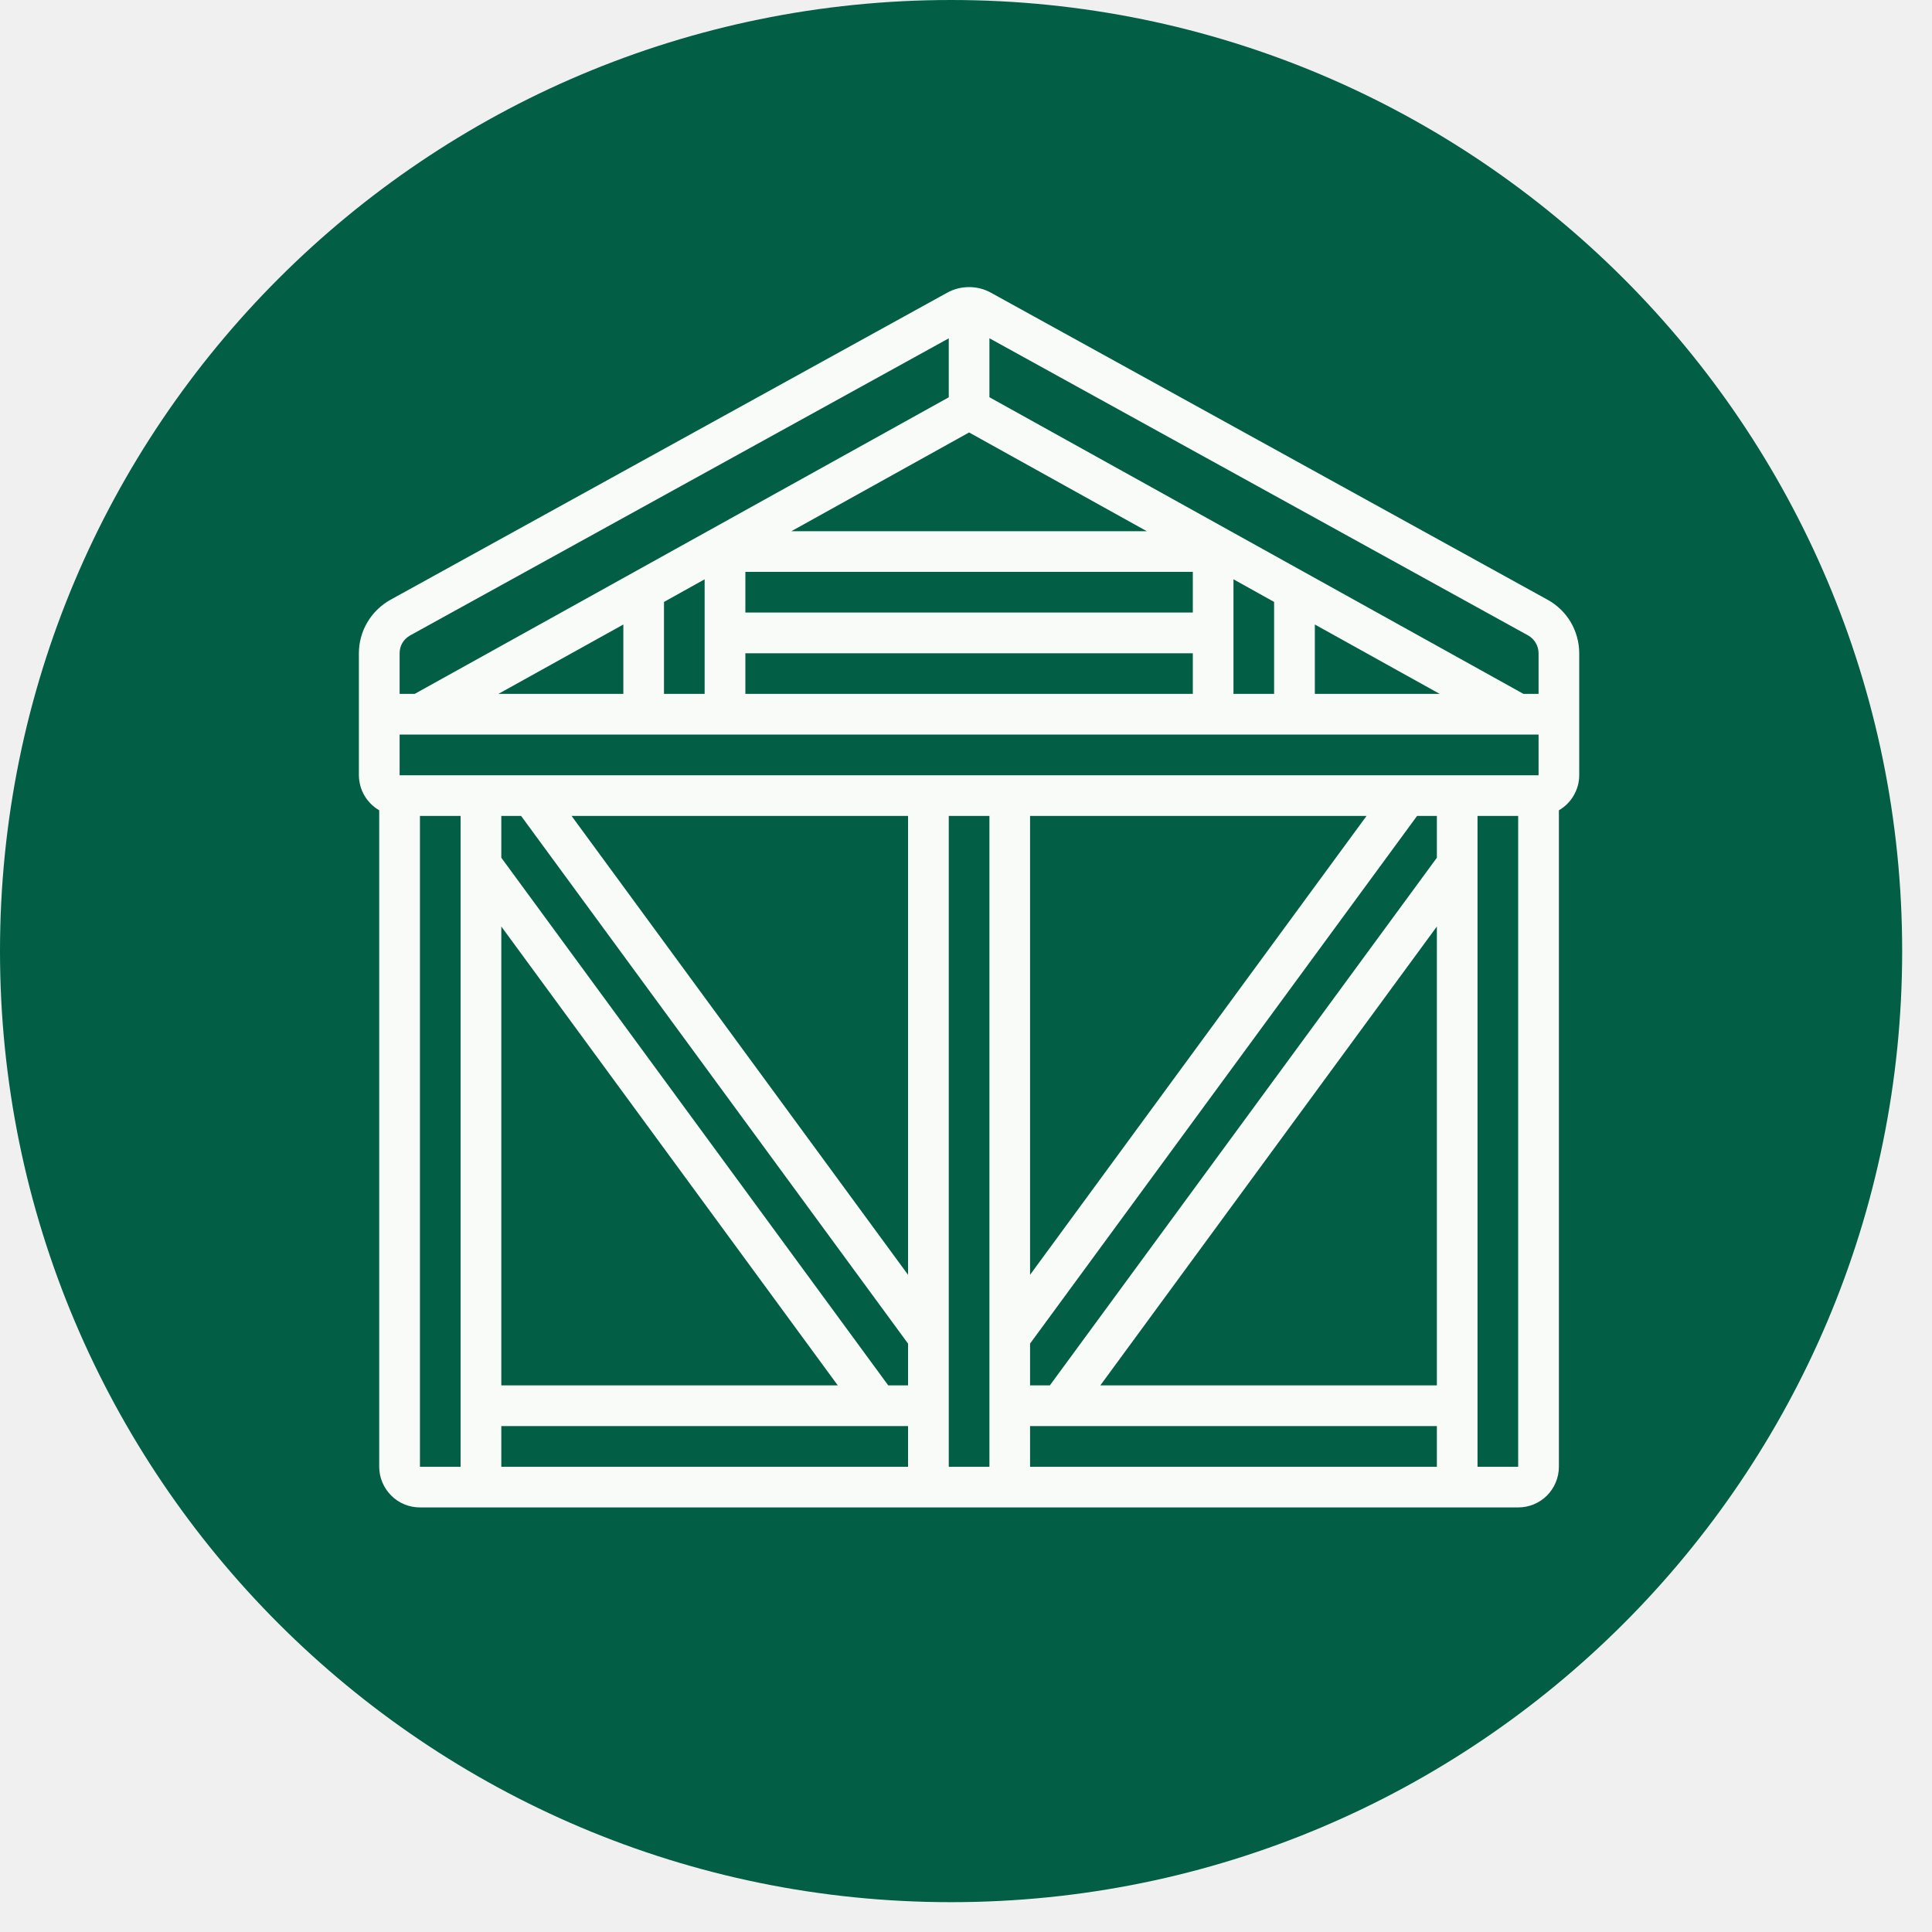
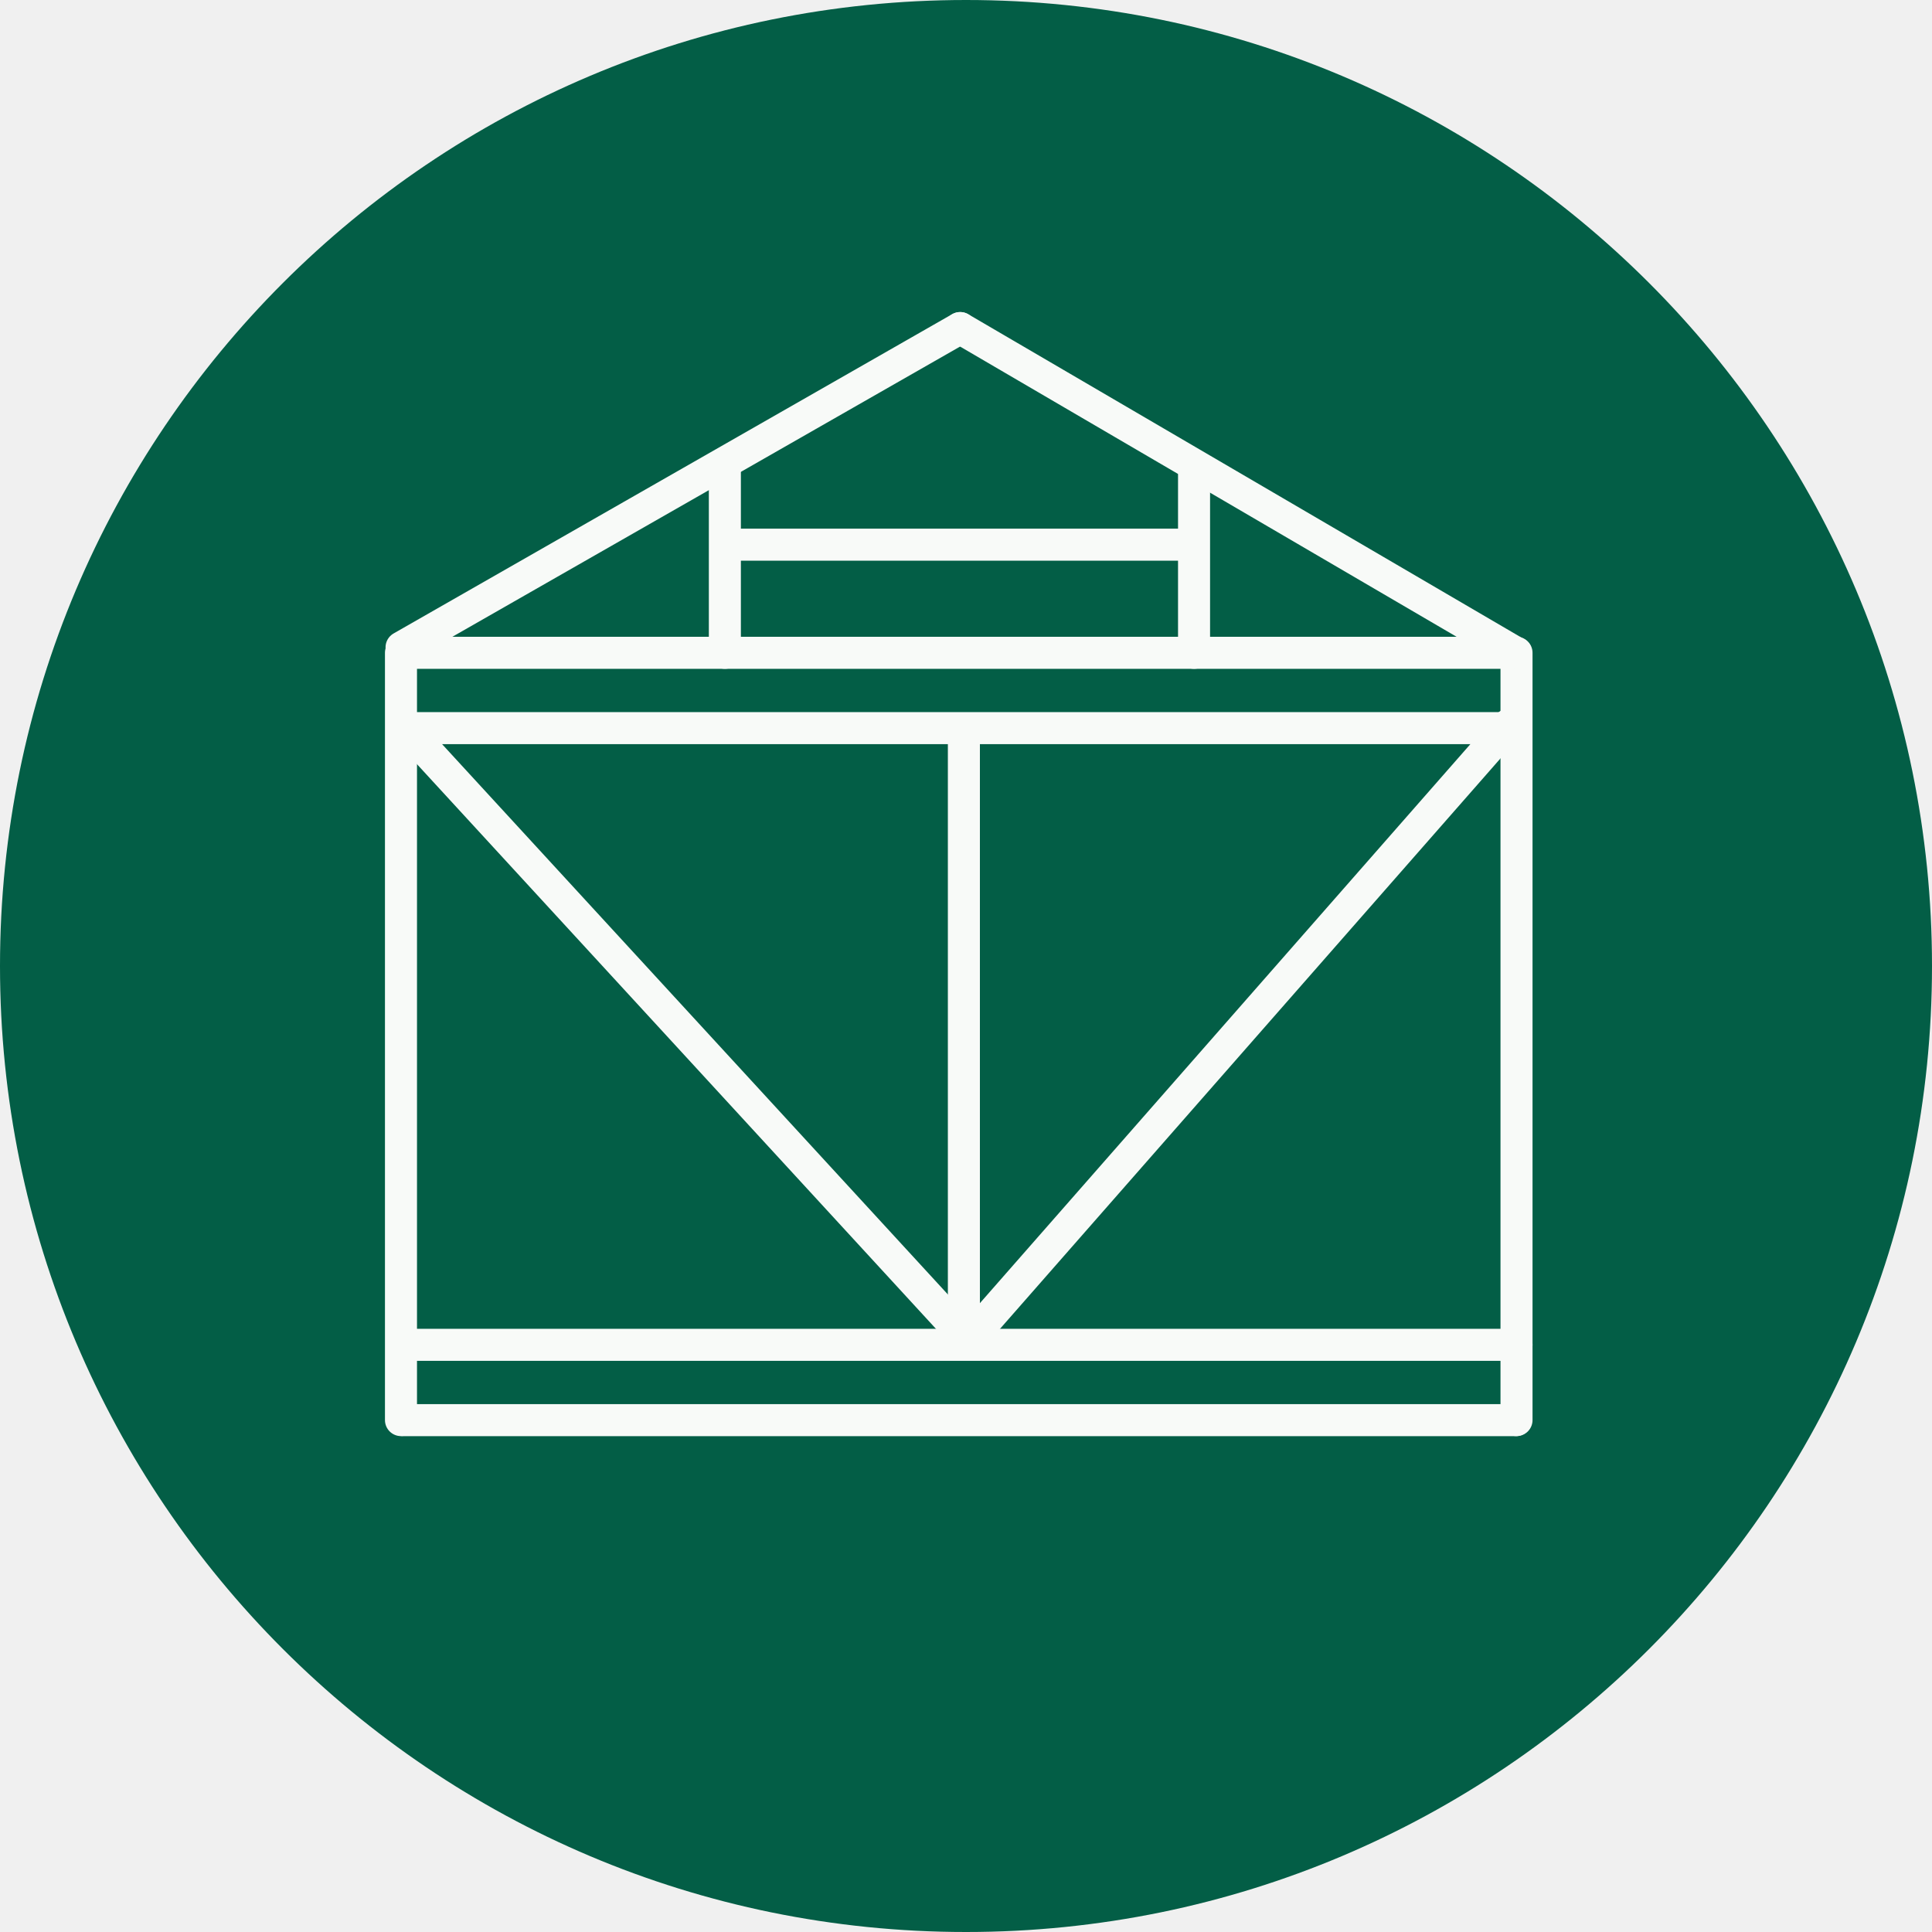
- <svg xmlns="http://www.w3.org/2000/svg" width="25" height="25" viewBox="0 0 25 25" fill="none">
-   <circle cx="12.307" cy="12.307" r="12.307" fill="#035E46" />
-   <g clip-path="url(#clip0_348_5566)">
-     <path d="M20.028 7.762L12.825 3.789C12.738 3.74 12.64 3.715 12.54 3.715C12.44 3.715 12.341 3.74 12.254 3.789L5.051 7.762C4.928 7.831 4.825 7.931 4.754 8.052C4.682 8.173 4.644 8.312 4.644 8.453V10.032C4.645 10.124 4.669 10.214 4.715 10.293C4.761 10.373 4.828 10.439 4.907 10.485V18.98C4.907 19.119 4.963 19.253 5.062 19.352C5.16 19.451 5.294 19.506 5.434 19.506H19.645C19.785 19.506 19.919 19.451 20.018 19.352C20.116 19.253 20.172 19.119 20.172 18.98V10.485C20.252 10.439 20.318 10.373 20.364 10.293C20.41 10.214 20.435 10.124 20.435 10.032V8.453C20.435 8.312 20.397 8.173 20.326 8.052C20.254 7.93 20.151 7.83 20.028 7.762ZM19.909 10.032H5.171V9.505H19.909V10.032ZM17.683 10.558L13.329 16.496V10.558H17.683ZM13.329 18.453H18.593V18.98H13.329V18.453ZM14.238 17.927L18.593 11.989V17.927H14.238ZM18.593 11.099L13.585 17.927H13.329V17.386L18.337 10.558H18.593V11.099ZM6.487 11.989L10.841 17.927H6.487V11.989ZM6.487 18.453H11.75V18.98H6.487V18.453ZM11.494 17.927L6.487 11.099V10.558H6.743L11.75 17.386V17.927H11.494ZM7.396 10.558H11.75V16.496L7.396 10.558ZM12.54 5.596L14.84 6.874H10.24L12.54 5.596ZM18.63 8.979H17.014V8.081L18.63 8.979ZM16.487 8.979H15.961V7.496L16.487 7.789V8.979ZM15.435 7.926H9.645V7.4H15.435V7.926ZM9.645 8.453H15.435V8.979H9.645V8.453ZM9.118 8.979H8.592V7.789L9.118 7.496V8.979ZM8.066 8.979H6.449L8.066 8.081V8.979ZM19.773 8.222C19.814 8.245 19.848 8.278 19.872 8.319C19.896 8.359 19.909 8.406 19.909 8.453V8.979H19.714L12.803 5.14V4.377L19.773 8.222ZM5.171 8.453C5.171 8.406 5.183 8.36 5.207 8.319C5.231 8.279 5.265 8.246 5.306 8.223L12.277 4.378V5.141L5.366 8.979H5.171V8.453ZM5.96 18.98H5.434V10.558H5.96V18.98ZM12.803 18.98H12.277V10.558H12.803V18.98ZM19.119 18.98V10.558H19.645V18.98H19.119Z" fill="#F8FBF8" />
-   </g>
-   <defs>
-     <clipPath id="clip0_348_5566">
-       <rect width="15.791" height="15.791" fill="white" transform="translate(4.64429 3.71484)" />
-     </clipPath>
-   </defs>
+ <svg xmlns="http://www.w3.org/2000/svg" width="53" height="53" viewBox="0 0 53 53" fill="none">
+   <circle cx="26.5" cy="26.5" r="26.5" fill="#035E46" />
+   <path d="M11.06 17.908H41.584" stroke="#F8FAF8" stroke-width="0.879" stroke-miterlimit="10" stroke-linecap="round" />
+   <path d="M11.06 19.975H41.584" stroke="#F8FAF8" stroke-width="0.879" stroke-miterlimit="10" stroke-linecap="round" />
+   <path d="M11.06 38.958H41.584" stroke="#F8FAF8" stroke-width="0.879" stroke-miterlimit="10" stroke-linecap="round" />
+   <path d="M26.442 20.311L26.442 36.383" stroke="#F8FAF8" stroke-width="0.879" stroke-miterlimit="10" stroke-linecap="round" />
+   <path d="M41.392 19.877L26.91 36.383" stroke="#F8FAF8" stroke-width="0.879" stroke-miterlimit="10" stroke-linecap="round" />
+   <path d="M11.037 19.877L26.208 36.383" stroke="#F8FAF8" stroke-width="0.879" stroke-miterlimit="10" stroke-linecap="round" />
+   <path d="M41.602 17.908V38.957" stroke="#F8FAF8" stroke-width="0.879" stroke-miterlimit="10" stroke-linecap="round" />
+   <path d="M11 17.908V38.957" stroke="#F8FAF8" stroke-width="0.879" stroke-miterlimit="10" stroke-linecap="round" />
+   <path d="M11.016 17.759L26.339 9" stroke="#F8FAF8" stroke-width="0.879" stroke-miterlimit="10" stroke-linecap="round" />
+   <path d="M26.341 9L41.581 17.908" stroke="#F8FAF8" stroke-width="0.879" stroke-miterlimit="10" stroke-linecap="round" />
+   <path d="M19.967 14.942H32.547" stroke="#F8FAF8" stroke-width="0.879" stroke-miterlimit="10" stroke-linecap="round" />
+   <path d="M11.078 36.892H41.602" stroke="#F8FAF8" stroke-width="0.879" stroke-miterlimit="10" stroke-linecap="round" />
+   <path d="M19.885 12.91V17.908" stroke="#F8FAF8" stroke-width="0.879" stroke-miterlimit="10" stroke-linecap="round" />
+   <path d="M32.756 12.91V17.908" stroke="#F8FAF8" stroke-width="0.879" stroke-miterlimit="10" stroke-linecap="round" />
</svg>
